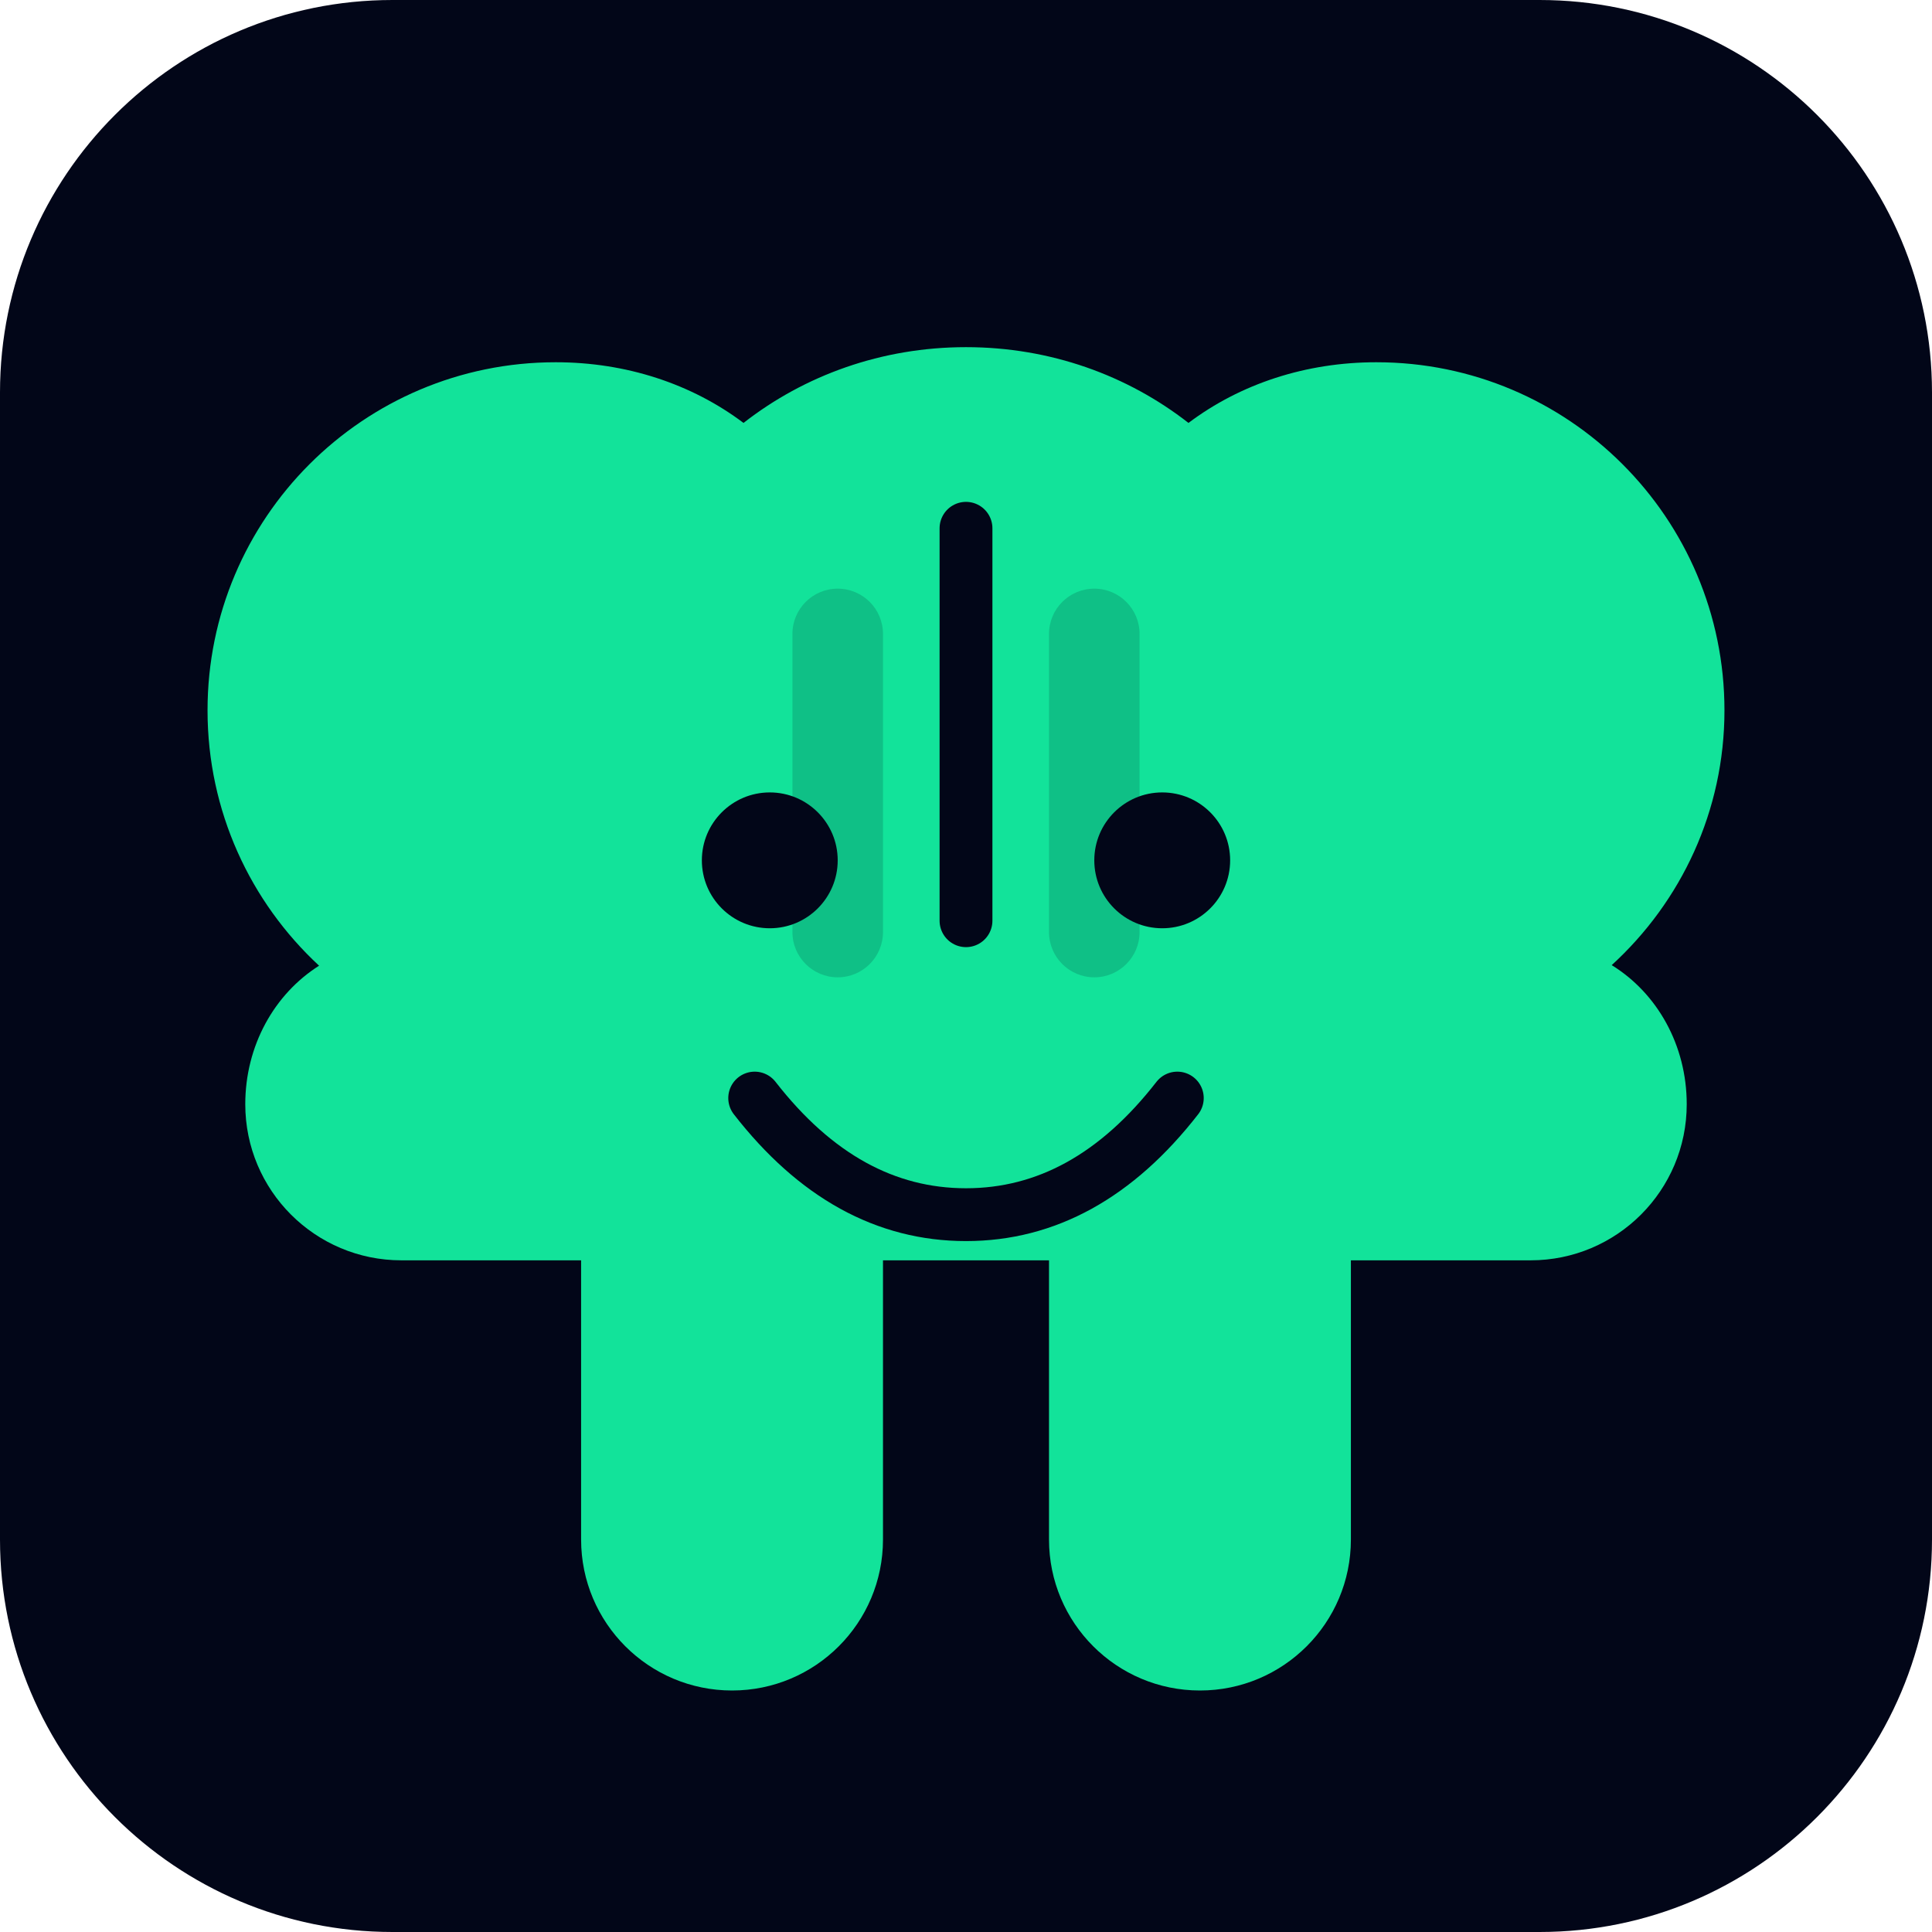
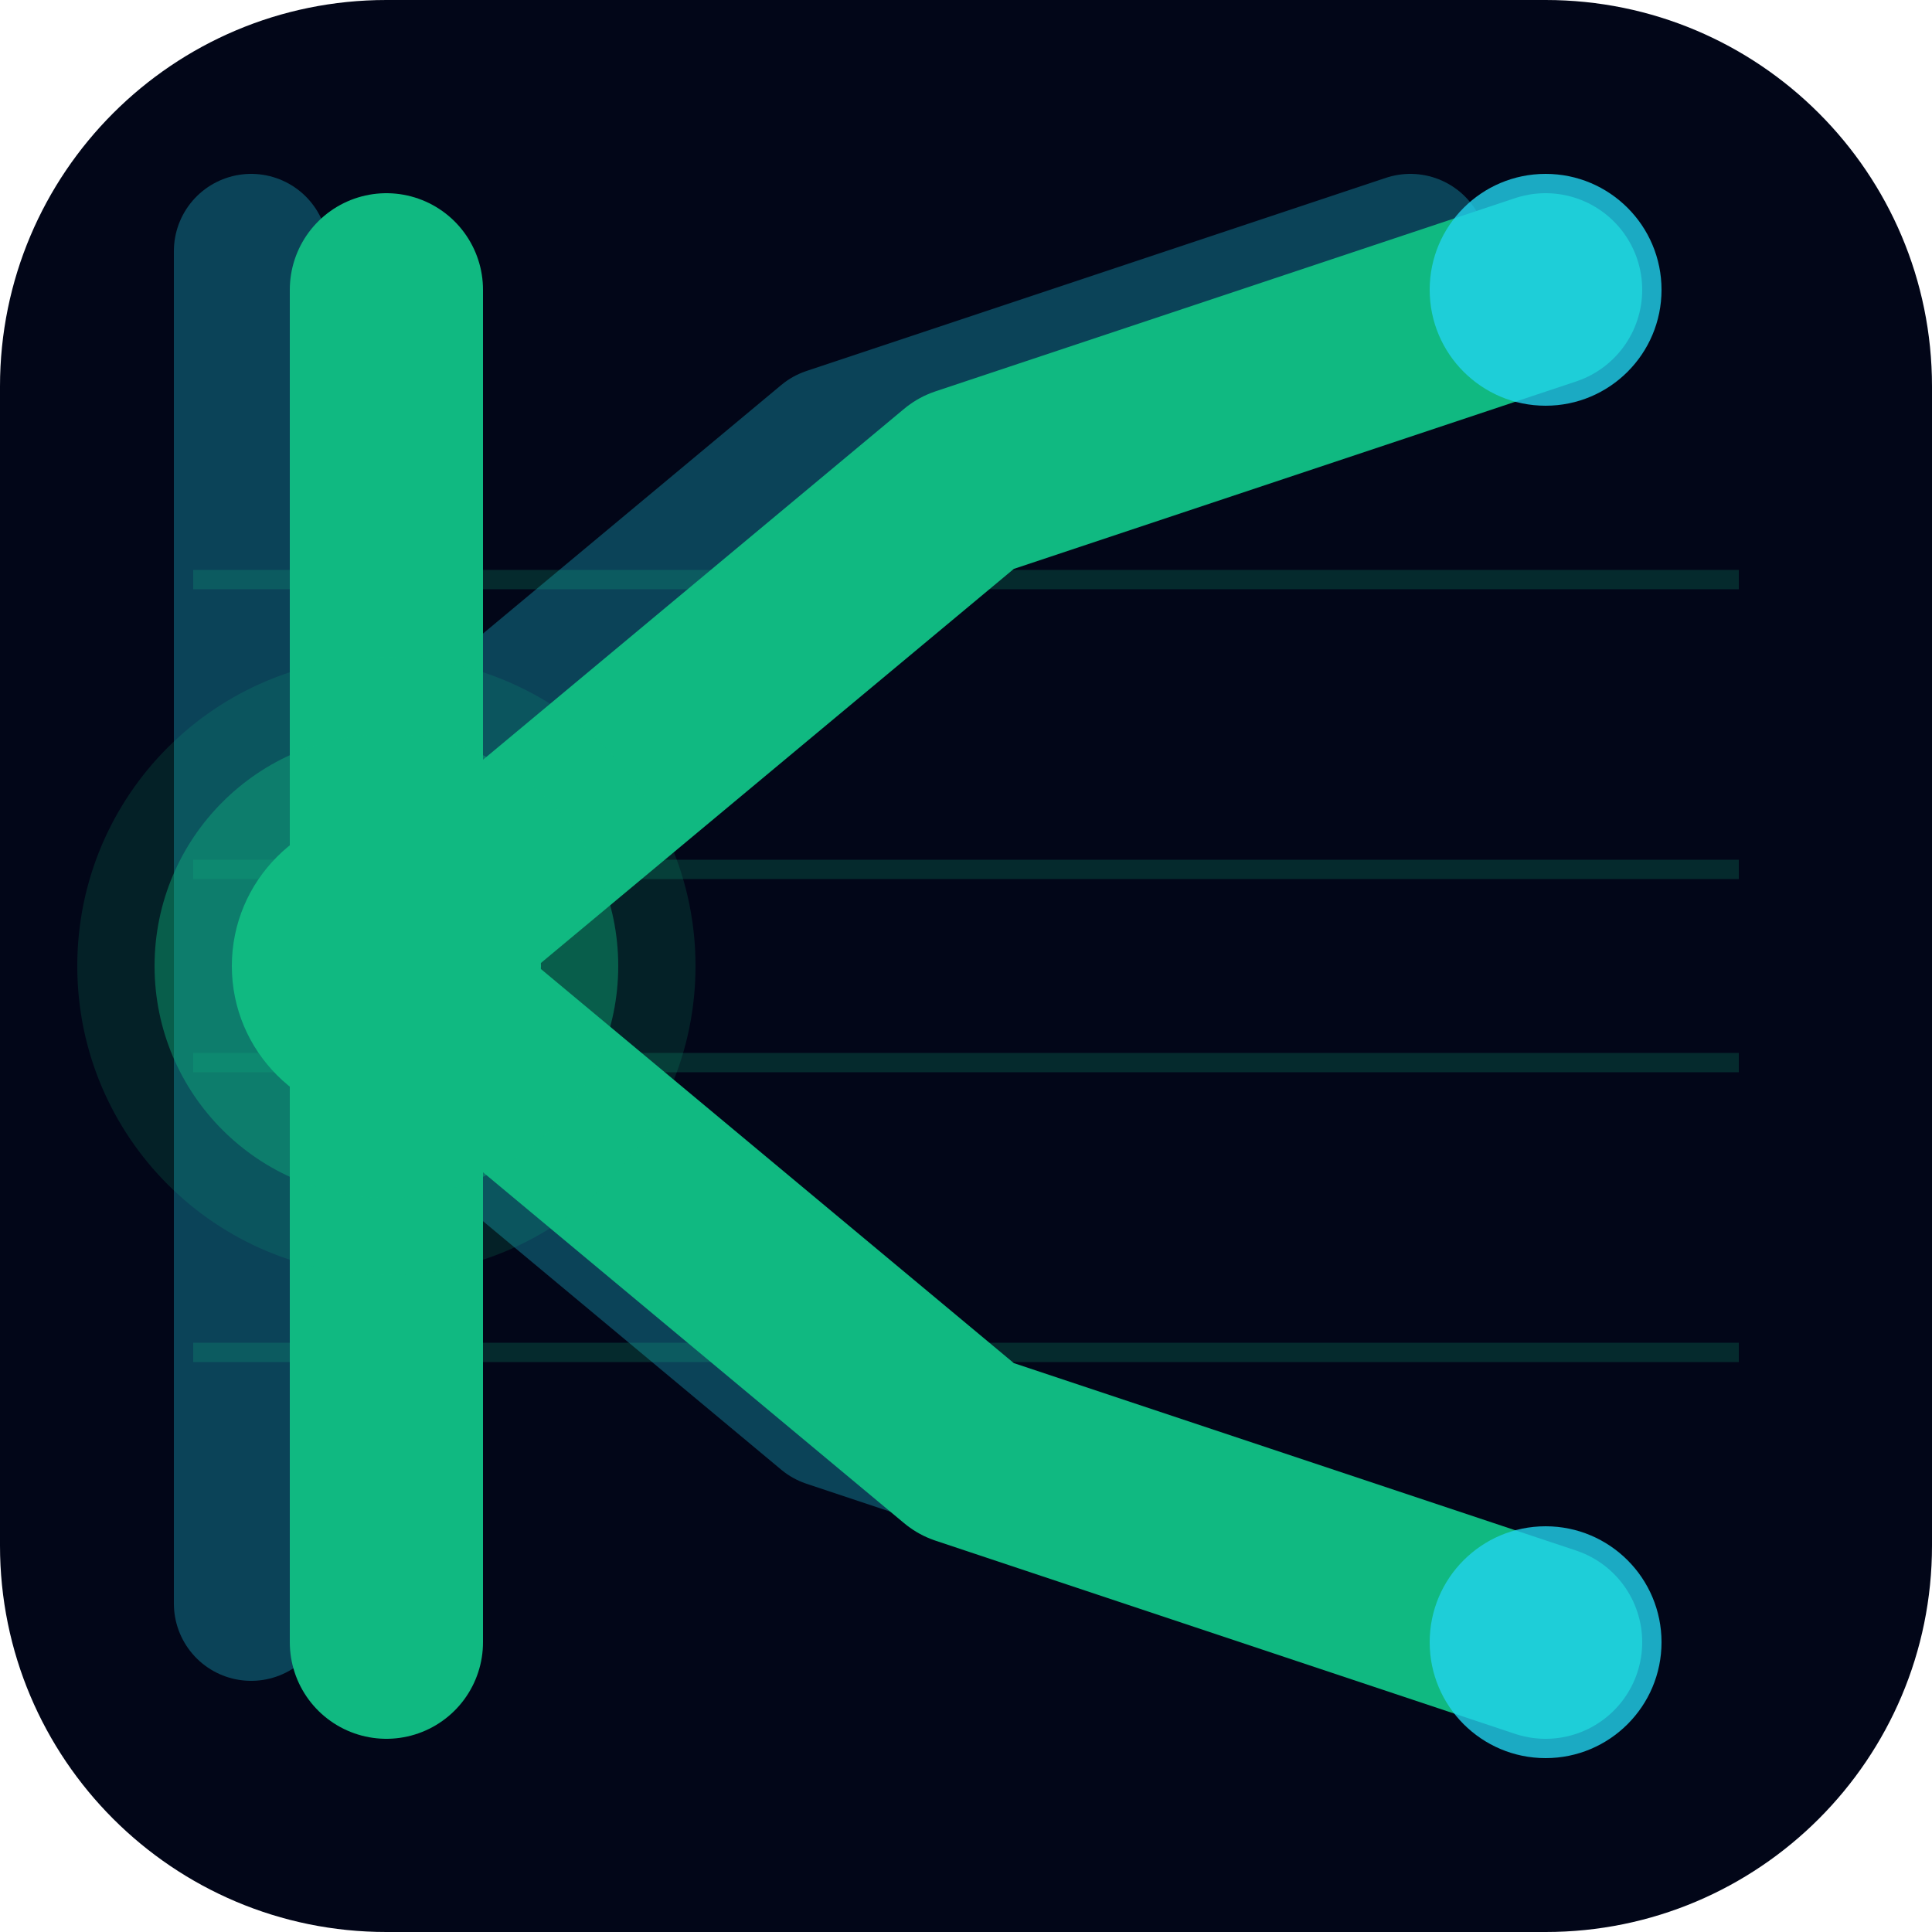
- <svg xmlns="http://www.w3.org/2000/svg" viewBox="0 0 512 512" fill="none">
-   <rect width="512" height="512" rx="104" fill="#020618" />
-   <path fill="#12E39A" d="M256 92c-22.37 0-42.83 7.49-58.96 20.08C183.29 101.73 165.96 96 147.25 96 96.3 96 55 137.3 55 188.25c0 26.74 11.38 50.83 29.56 67.67C72.67 263.45 65 277.14 65 292.63 65 315.48 83.52 334 106.38 334H154v74c0 22.09 17.91 40 40 40s40-17.91 40-40v-74h44v74c0 22.09 17.91 40 40 40s40-17.91 40-40v-74h47.62C428.48 334 447 315.48 447 292.63c0-15.62-7.8-29.41-19.88-36.86C445.55 238.92 457 214.88 457 188.25 457 137.3 415.7 96 364.75 96c-18.71 0-36.04 5.73-49.79 16.08C298.83 99.49 278.37 92 256 92Z" />
-   <path fill="#020618" d="M222 156c6.63 0 12 5.37 12 12v79c0 6.63-5.37 12-12 12s-12-5.37-12-12v-79c0-6.63 5.37-12 12-12Zm68 0c6.63 0 12 5.37 12 12v79c0 6.63-5.37 12-12 12s-12-5.37-12-12v-79c0-6.63 5.37-12 12-12Z" opacity=".16" />
-   <circle cx="204" cy="228" r="18" fill="#020618" />
-   <circle cx="308" cy="228" r="18" fill="#020618" />
-   <path d="M200 291c16.02 20.6 34.68 30.9 56 30.9 21.32 0 39.98-10.3 56-30.9" stroke="#020618" stroke-linecap="round" stroke-width="14" />
-   <path d="M256 140v104" stroke="#020618" stroke-linecap="round" stroke-width="14" />
+ <svg xmlns="http://www.w3.org/2000/svg" viewBox="0 0 100 100" fill="none">
+   <rect width="100" height="100" rx="20" fill="#020618" />
+   <g opacity="0.3">
+     <path d="M15 15 L15 85 M15 50 L45 25 L75 15 M15 50 L45 75 L75 85" stroke="#22D3EE" stroke-width="8" stroke-linecap="round" stroke-linejoin="round" transform="translate(-2 -2)" />
+   </g>
+   <path d="M20 15 L20 85" stroke="#10B981" stroke-width="10" stroke-linecap="round" />
+   <path d="M20 50 L50 25 L80 15" stroke="#10B981" stroke-width="10" stroke-linecap="round" stroke-linejoin="round" />
+   <path d="M20 50 L50 75 L80 85" stroke="#10B981" stroke-width="10" stroke-linecap="round" stroke-linejoin="round" />
+   <circle cx="20" cy="50" r="8" fill="#10B981" />
+   <circle cx="20" cy="50" r="12" fill="#10B981" opacity="0.4" />
+   <circle cx="20" cy="50" r="16" fill="#10B981" opacity="0.15" />
+   <circle cx="80" cy="15" r="6" fill="#22D3EE" opacity="0.8" />
+   <circle cx="80" cy="85" r="6" fill="#22D3EE" opacity="0.8" />
+   <g stroke="#10B981" stroke-width="1" opacity="0.2">
+     <line x1="10" y1="30" x2="90" y2="30" />
+     <line x1="10" y1="45" x2="90" y2="45" />
+     <line x1="10" y1="55" x2="90" y2="55" />
+     <line x1="10" y1="70" x2="90" y2="70" />
+   </g>
</svg>
